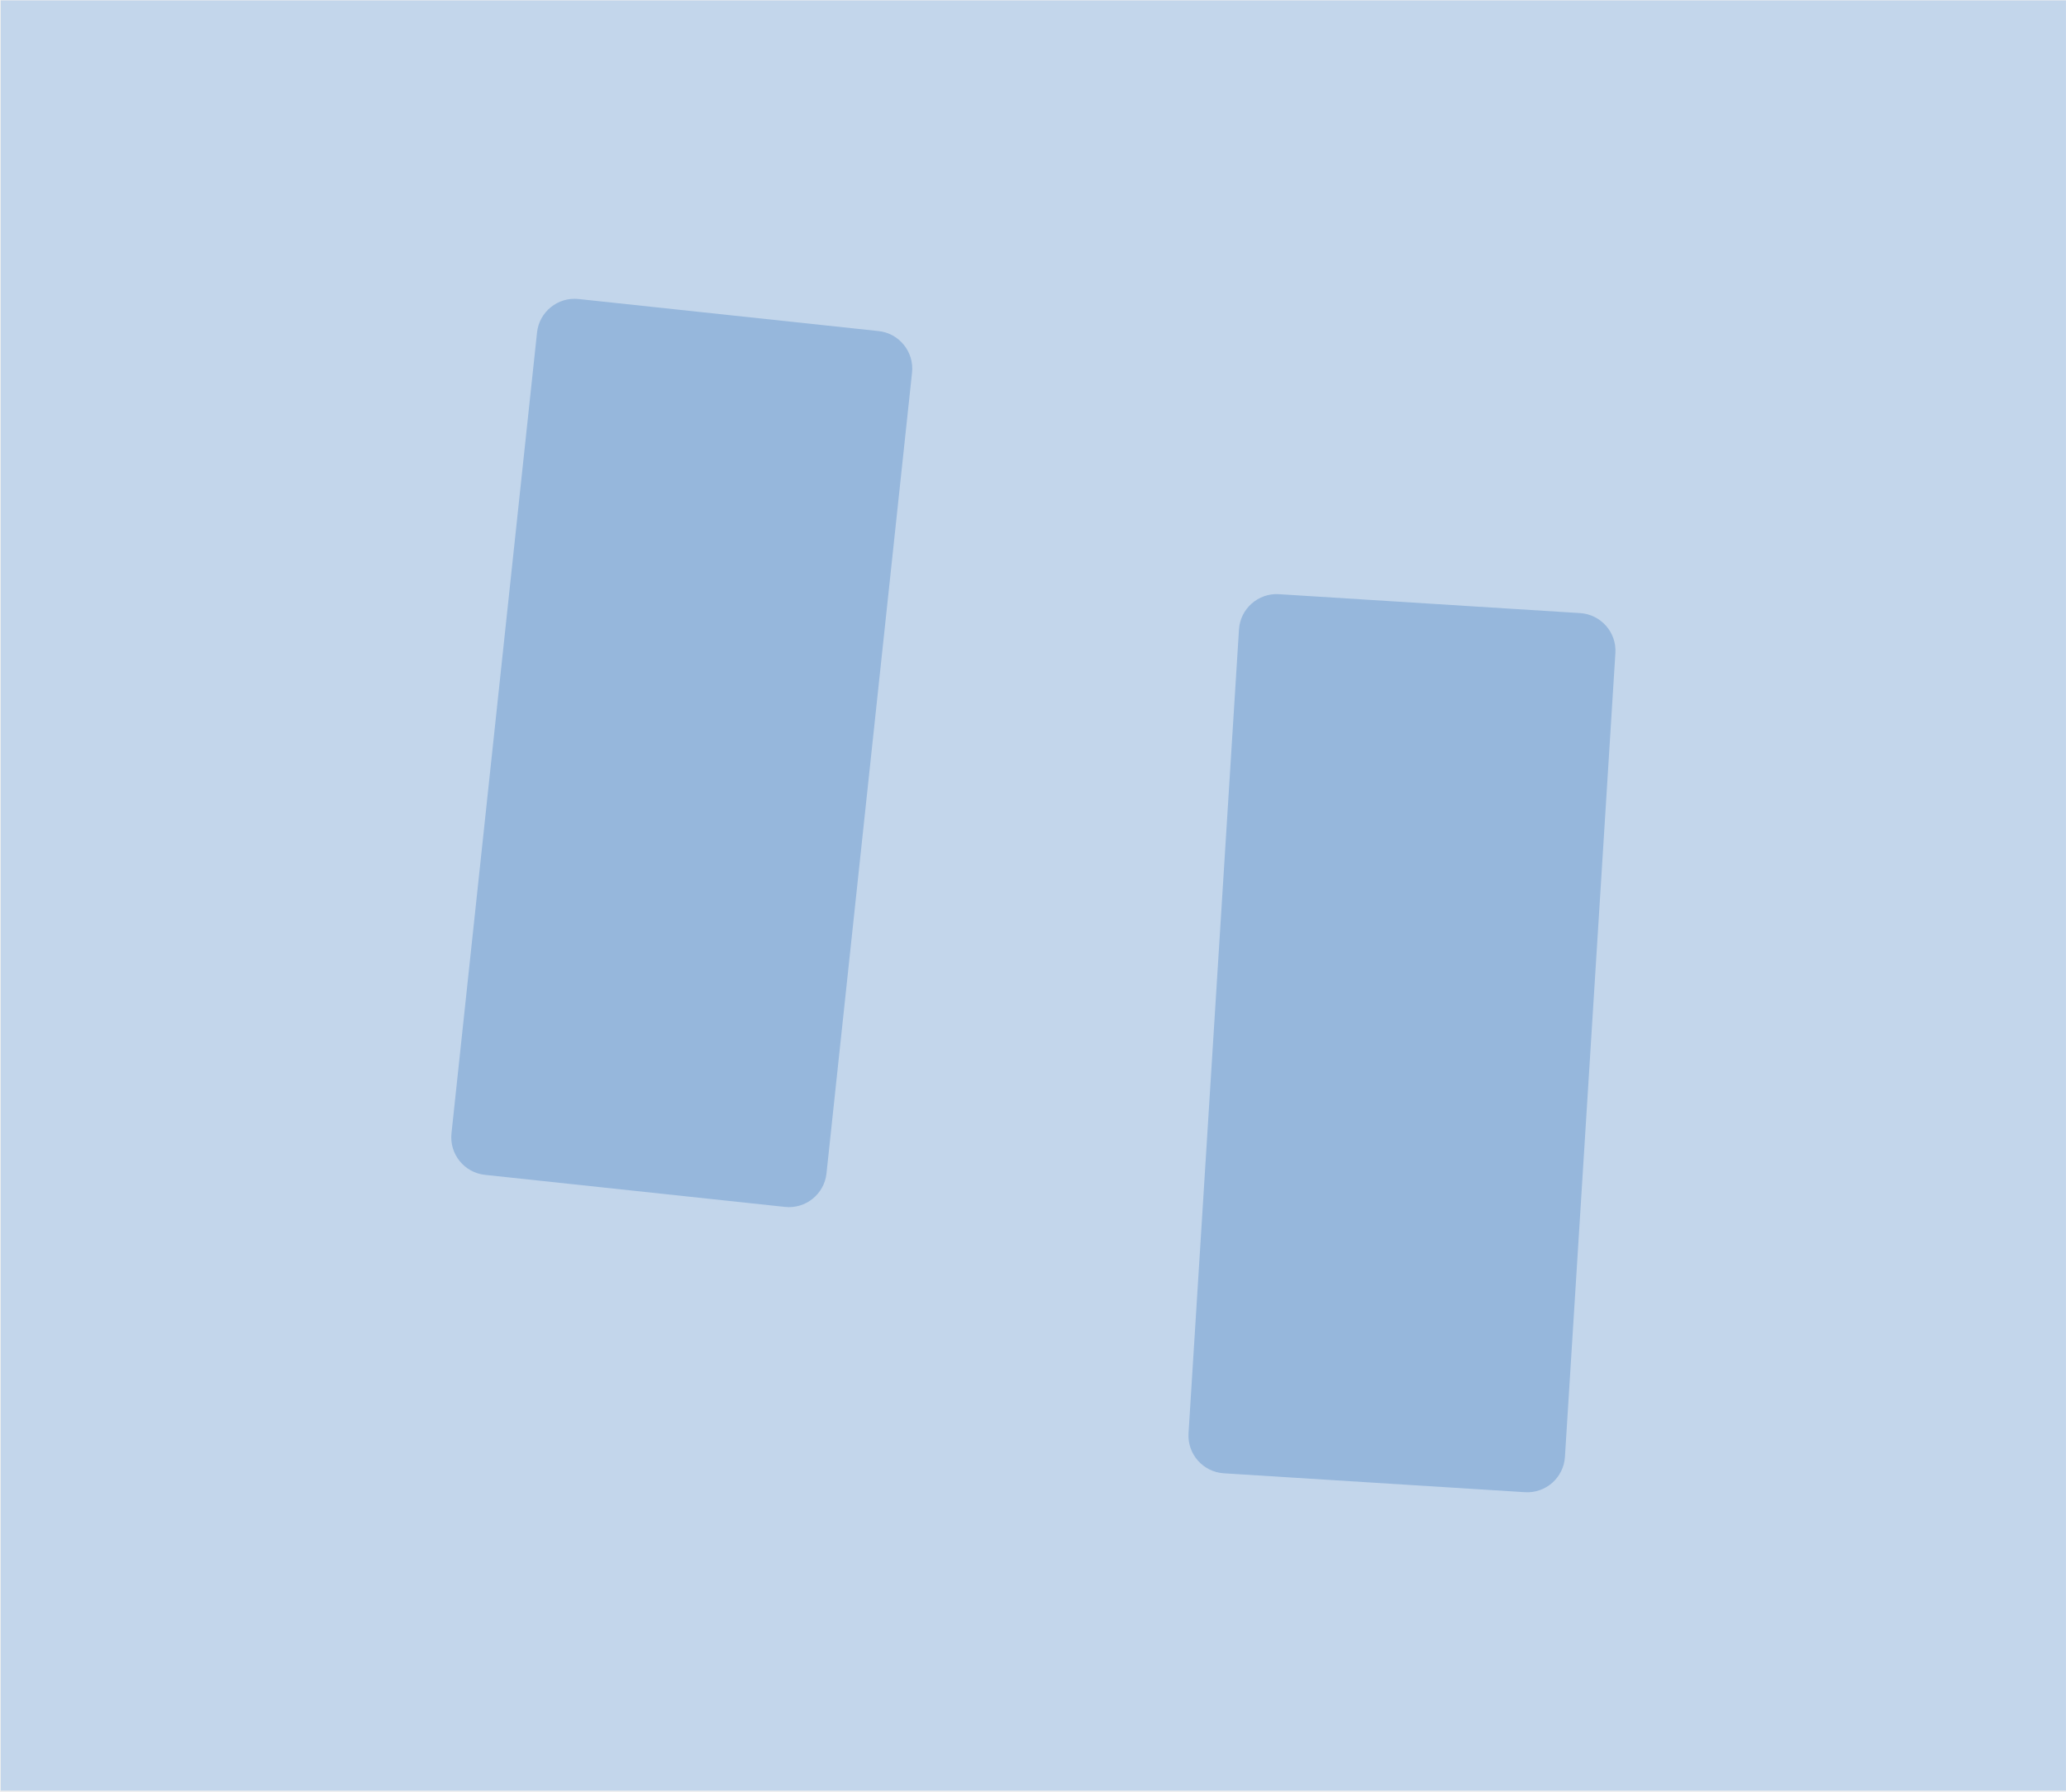
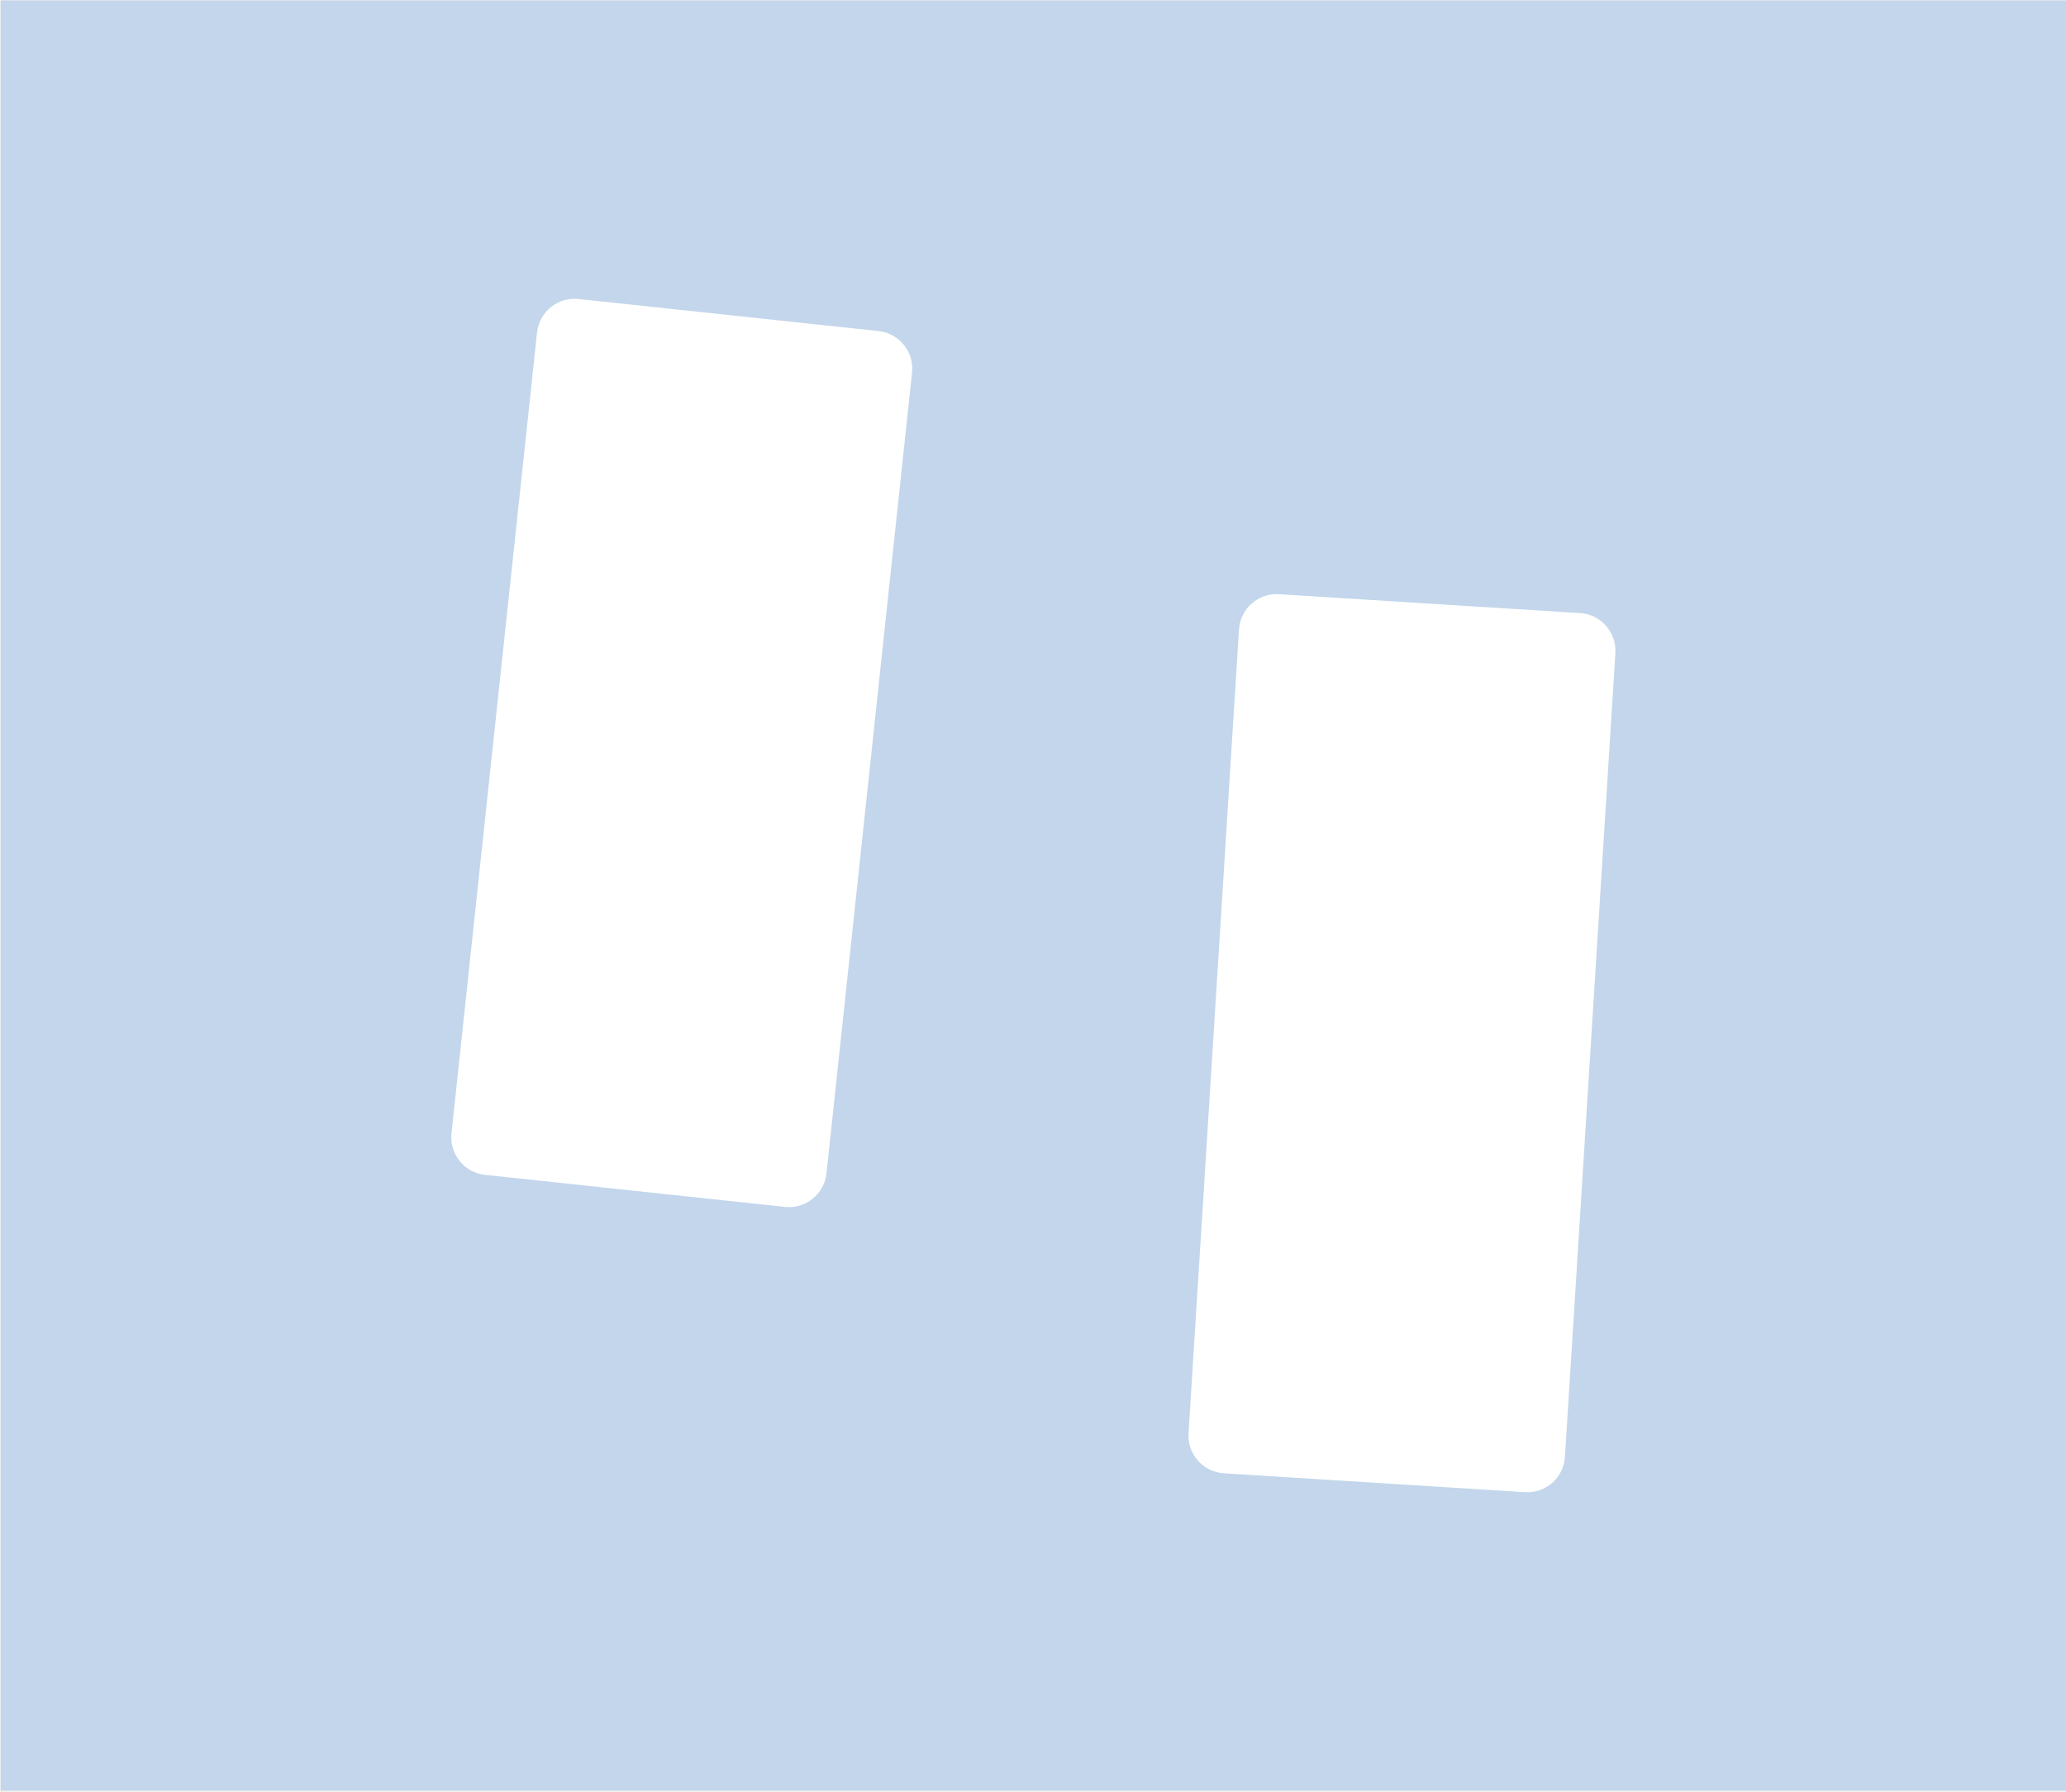
<svg xmlns="http://www.w3.org/2000/svg" width="100%" height="100%" viewBox="0 0 2045 1773" version="1.1" xml:space="preserve" style="fill-rule:evenodd;clip-rule:evenodd;stroke-linejoin:round;stroke-miterlimit:2;">
  <rect id="template_dalmata2" x="0.754" y="0.421" width="2044.22" height="1771.65" style="fill:rgb(195,214,235);" />
  <g>
-     <path d="M902.77,368.727L818.089,1161.25C815.9,1181.74 797.49,1196.59 777.003,1194.4L480.042,1162.67C459.555,1160.49 444.699,1142.08 446.889,1121.59L531.569,329.065C533.758,308.578 552.168,293.721 572.655,295.91L869.616,327.64C890.103,329.829 904.959,348.24 902.77,368.727Z" style="fill:rgb(150,183,220);" />
+     <path d="M902.77,368.727L818.089,1161.25C815.9,1181.74 797.49,1196.59 777.003,1194.4L480.042,1162.67C459.555,1160.49 444.699,1142.08 446.889,1121.59L531.569,329.065C533.758,308.578 552.168,293.721 572.655,295.91L869.616,327.64C890.103,329.829 904.959,348.24 902.77,368.727Z" style="fill:white;" />
  </g>
  <g>
-     <path d="M1598.97,646.337L1549.03,1441.8C1547.74,1462.37 1530,1478.02 1509.43,1476.72L1211.37,1458.01C1190.81,1456.72 1175.16,1438.98 1176.45,1418.41L1226.39,622.944C1227.68,602.38 1245.43,586.733 1265.99,588.024L1564.06,606.738C1584.62,608.029 1600.27,625.773 1598.97,646.337Z" style="fill:rgb(150,183,220);" />
+     <path d="M1598.97,646.337L1549.03,1441.8C1547.74,1462.37 1530,1478.02 1509.43,1476.72L1211.37,1458.01C1190.81,1456.72 1175.16,1438.98 1176.45,1418.41L1226.39,622.944C1227.68,602.38 1245.43,586.733 1265.99,588.024L1564.06,606.738C1584.62,608.029 1600.27,625.773 1598.97,646.337Z" style="fill:white;" />
  </g>
</svg>
